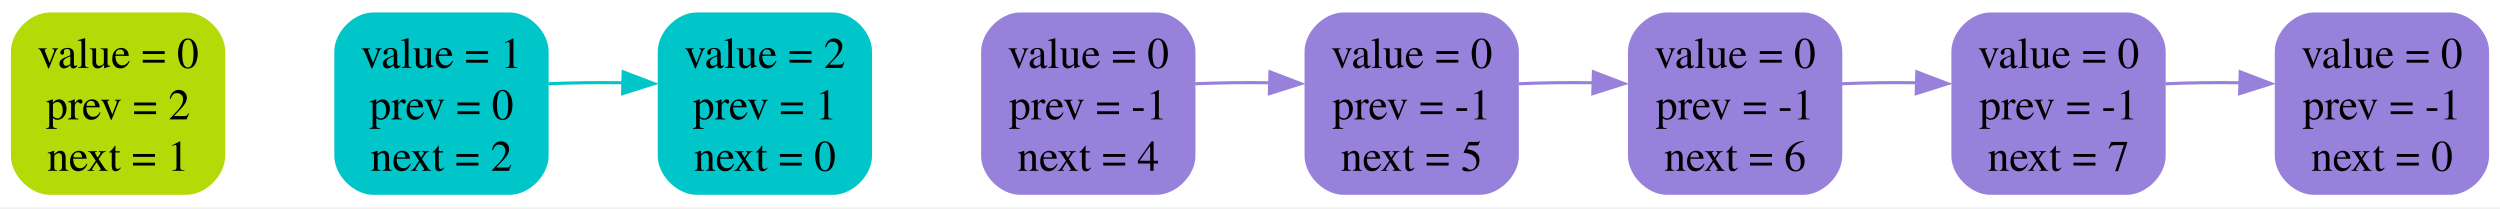
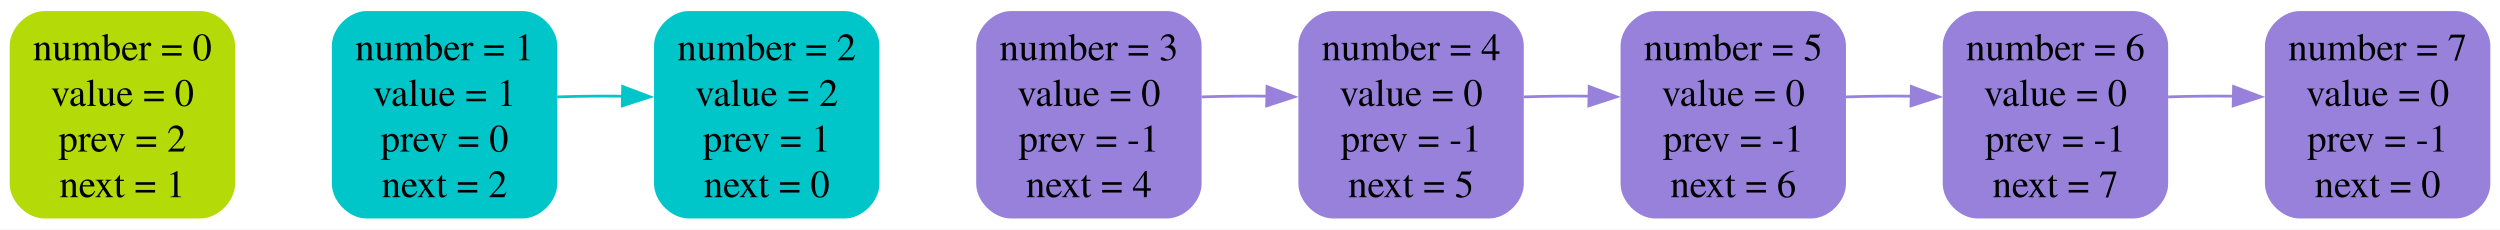
- <svg xmlns="http://www.w3.org/2000/svg" width="802pt" height="67pt" viewBox="0.00 0.00 802.00 67.00">
-   <g id="graph0" class="graph" transform="scale(1 1) rotate(0) translate(4 62.5)">
-     <polygon fill="white" stroke="none" points="-4,4 -4,-62.5 798,-62.5 798,4 -4,4" />
+ <svg xmlns="http://www.w3.org/2000/svg" width="904pt" height="83pt" viewBox="0.00 0.00 904.00 83.00">
+   <g id="graph0" class="graph" transform="scale(1 1) rotate(0) translate(4 79)">
+     <polygon fill="white" stroke="none" points="-4,4 -4,-79 900,-79 900,4 -4,4" />
    <g id="node1" class="node">
-       <path fill="#b4da08" stroke="#b4da08" d="M12,-0.5C12,-0.5 55.75,-0.5 55.75,-0.5 61.75,-0.5 67.75,-6.5 67.75,-12.5 67.75,-12.5 67.75,-46 67.75,-46 67.75,-52 61.75,-58 55.75,-58 55.75,-58 12,-58 12,-58 6,-58 0,-52 0,-46 0,-46 0,-12.5 0,-12.5 0,-6.5 6,-0.5 12,-0.5" />
-       <text xml:space="preserve" text-anchor="middle" x="33.88" y="-40.7" font-family="Times,serif" font-size="14.00">value = 0</text>
-       <text xml:space="preserve" text-anchor="middle" x="33.88" y="-24.2" font-family="Times,serif" font-size="14.00">prev = 2</text>
-       <text xml:space="preserve" text-anchor="middle" x="33.88" y="-7.7" font-family="Times,serif" font-size="14.00">next = 1</text>
+       <path fill="#b4da08" stroke="#b4da08" d="M12,-0.5C12,-0.5 68.5,-0.5 68.5,-0.5 74.5,-0.5 80.5,-6.5 80.5,-12.5 80.5,-12.5 80.5,-62.5 80.5,-62.5 80.5,-68.5 74.5,-74.5 68.5,-74.5 68.5,-74.5 12,-74.5 12,-74.5 6,-74.5 0,-68.5 0,-62.5 0,-62.5 0,-12.5 0,-12.5 0,-6.5 6,-0.5 12,-0.5" />
+       <text xml:space="preserve" text-anchor="middle" x="40.25" y="-57.2" font-family="Times,serif" font-size="14.00">number = 0</text>
+       <text xml:space="preserve" text-anchor="middle" x="40.25" y="-40.7" font-family="Times,serif" font-size="14.00">value = 0</text>
+       <text xml:space="preserve" text-anchor="middle" x="40.25" y="-24.2" font-family="Times,serif" font-size="14.00">prev = 2</text>
+       <text xml:space="preserve" text-anchor="middle" x="40.25" y="-7.7" font-family="Times,serif" font-size="14.00">next = 1</text>
    </g>
    <g id="node2" class="node">
-       <path fill="#00c6c9" stroke="#00c6c9" d="M115.75,-0.5C115.75,-0.5 159.5,-0.5 159.5,-0.5 165.5,-0.5 171.5,-6.5 171.5,-12.5 171.5,-12.5 171.5,-46 171.5,-46 171.5,-52 165.5,-58 159.5,-58 159.5,-58 115.75,-58 115.75,-58 109.75,-58 103.75,-52 103.75,-46 103.75,-46 103.75,-12.5 103.75,-12.5 103.75,-6.5 109.75,-0.5 115.75,-0.5" />
-       <text xml:space="preserve" text-anchor="middle" x="137.62" y="-40.7" font-family="Times,serif" font-size="14.00">value = 1</text>
-       <text xml:space="preserve" text-anchor="middle" x="137.62" y="-24.2" font-family="Times,serif" font-size="14.00">prev = 0</text>
-       <text xml:space="preserve" text-anchor="middle" x="137.62" y="-7.7" font-family="Times,serif" font-size="14.00">next = 2</text>
+       <path fill="#00c6c9" stroke="#00c6c9" d="M128.5,-0.5C128.5,-0.5 185,-0.5 185,-0.5 191,-0.5 197,-6.5 197,-12.5 197,-12.5 197,-62.5 197,-62.5 197,-68.5 191,-74.5 185,-74.5 185,-74.5 128.5,-74.5 128.5,-74.5 122.5,-74.5 116.5,-68.5 116.5,-62.5 116.5,-62.5 116.5,-12.5 116.5,-12.5 116.5,-6.5 122.5,-0.5 128.5,-0.5" />
+       <text xml:space="preserve" text-anchor="middle" x="156.75" y="-57.2" font-family="Times,serif" font-size="14.00">number = 1</text>
+       <text xml:space="preserve" text-anchor="middle" x="156.75" y="-40.7" font-family="Times,serif" font-size="14.00">value = 1</text>
+       <text xml:space="preserve" text-anchor="middle" x="156.75" y="-24.2" font-family="Times,serif" font-size="14.00">prev = 0</text>
+       <text xml:space="preserve" text-anchor="middle" x="156.75" y="-7.7" font-family="Times,serif" font-size="14.00">next = 2</text>
    </g>
    <g id="node3" class="node">
-       <path fill="#00c6c9" stroke="#00c6c9" d="M219.5,-0.5C219.5,-0.5 263.25,-0.5 263.25,-0.5 269.25,-0.5 275.25,-6.5 275.25,-12.5 275.25,-12.5 275.25,-46 275.25,-46 275.25,-52 269.25,-58 263.25,-58 263.25,-58 219.5,-58 219.5,-58 213.5,-58 207.5,-52 207.5,-46 207.5,-46 207.5,-12.5 207.5,-12.5 207.5,-6.5 213.5,-0.5 219.5,-0.5" />
-       <text xml:space="preserve" text-anchor="middle" x="241.38" y="-40.7" font-family="Times,serif" font-size="14.00">value = 2</text>
-       <text xml:space="preserve" text-anchor="middle" x="241.38" y="-24.2" font-family="Times,serif" font-size="14.00">prev = 1</text>
-       <text xml:space="preserve" text-anchor="middle" x="241.38" y="-7.7" font-family="Times,serif" font-size="14.00">next = 0</text>
+       <path fill="#00c6c9" stroke="#00c6c9" d="M245,-0.5C245,-0.5 301.5,-0.5 301.5,-0.5 307.5,-0.5 313.5,-6.5 313.5,-12.5 313.5,-12.5 313.5,-62.5 313.5,-62.5 313.5,-68.5 307.5,-74.5 301.5,-74.5 301.5,-74.5 245,-74.5 245,-74.5 239,-74.5 233,-68.5 233,-62.5 233,-62.5 233,-12.5 233,-12.5 233,-6.5 239,-0.5 245,-0.5" />
+       <text xml:space="preserve" text-anchor="middle" x="273.25" y="-57.2" font-family="Times,serif" font-size="14.00">number = 2</text>
+       <text xml:space="preserve" text-anchor="middle" x="273.25" y="-40.7" font-family="Times,serif" font-size="14.00">value = 2</text>
+       <text xml:space="preserve" text-anchor="middle" x="273.25" y="-24.2" font-family="Times,serif" font-size="14.00">prev = 1</text>
+       <text xml:space="preserve" text-anchor="middle" x="273.25" y="-7.7" font-family="Times,serif" font-size="14.00">next = 0</text>
    </g>
    <g id="edge8" class="edge">
-       <path fill="none" stroke="#00c6c9" d="M171.94,-35.63C179.57,-35.96 187.81,-36.07 195.83,-35.95" />
-       <polygon fill="#00c6c9" stroke="#00c6c9" points="195.92,-39.45 205.82,-35.66 195.72,-32.46 195.92,-39.45" />
+       <path fill="none" stroke="#00c6c9" d="M197.48,-43.96C205.11,-44.22 213.21,-44.31 221.15,-44.22" />
+       <polygon fill="#00c6c9" stroke="#00c6c9" points="221.16,-47.72 231.08,-43.99 221.01,-40.72 221.16,-47.72" />
    </g>
    <g id="node4" class="node">
-       <path fill="#9781db" stroke="#9781db" d="M323.25,-0.5C323.25,-0.5 367,-0.5 367,-0.5 373,-0.5 379,-6.5 379,-12.5 379,-12.5 379,-46 379,-46 379,-52 373,-58 367,-58 367,-58 323.25,-58 323.25,-58 317.25,-58 311.25,-52 311.25,-46 311.25,-46 311.25,-12.5 311.25,-12.5 311.25,-6.5 317.25,-0.5 323.25,-0.5" />
-       <text xml:space="preserve" text-anchor="middle" x="345.12" y="-40.7" font-family="Times,serif" font-size="14.00">value = 0</text>
-       <text xml:space="preserve" text-anchor="middle" x="345.12" y="-24.2" font-family="Times,serif" font-size="14.00">prev = -1</text>
-       <text xml:space="preserve" text-anchor="middle" x="345.12" y="-7.7" font-family="Times,serif" font-size="14.00">next = 4</text>
+       <path fill="#9781db" stroke="#9781db" d="M361.5,-0.5C361.5,-0.5 418,-0.5 418,-0.5 424,-0.5 430,-6.5 430,-12.5 430,-12.5 430,-62.5 430,-62.5 430,-68.5 424,-74.5 418,-74.5 418,-74.5 361.5,-74.5 361.5,-74.5 355.5,-74.5 349.5,-68.5 349.5,-62.5 349.5,-62.5 349.5,-12.5 349.5,-12.5 349.5,-6.5 355.5,-0.5 361.5,-0.5" />
+       <text xml:space="preserve" text-anchor="middle" x="389.75" y="-57.2" font-family="Times,serif" font-size="14.00">number = 3</text>
+       <text xml:space="preserve" text-anchor="middle" x="389.75" y="-40.7" font-family="Times,serif" font-size="14.00">value = 0</text>
+       <text xml:space="preserve" text-anchor="middle" x="389.75" y="-24.2" font-family="Times,serif" font-size="14.00">prev = -1</text>
+       <text xml:space="preserve" text-anchor="middle" x="389.75" y="-7.7" font-family="Times,serif" font-size="14.00">next = 4</text>
    </g>
    <g id="node5" class="node">
-       <path fill="#9781db" stroke="#9781db" d="M427,-0.5C427,-0.5 470.75,-0.5 470.75,-0.5 476.75,-0.5 482.75,-6.5 482.75,-12.5 482.75,-12.5 482.75,-46 482.75,-46 482.75,-52 476.75,-58 470.75,-58 470.75,-58 427,-58 427,-58 421,-58 415,-52 415,-46 415,-46 415,-12.5 415,-12.5 415,-6.5 421,-0.5 427,-0.5" />
-       <text xml:space="preserve" text-anchor="middle" x="448.88" y="-40.7" font-family="Times,serif" font-size="14.00">value = 0</text>
-       <text xml:space="preserve" text-anchor="middle" x="448.88" y="-24.2" font-family="Times,serif" font-size="14.00">prev = -1</text>
-       <text xml:space="preserve" text-anchor="middle" x="448.88" y="-7.7" font-family="Times,serif" font-size="14.00">next = 5</text>
+       <path fill="#9781db" stroke="#9781db" d="M478,-0.5C478,-0.5 534.5,-0.5 534.5,-0.5 540.5,-0.5 546.5,-6.5 546.5,-12.5 546.5,-12.5 546.5,-62.5 546.5,-62.5 546.5,-68.5 540.5,-74.5 534.5,-74.5 534.5,-74.5 478,-74.5 478,-74.5 472,-74.5 466,-68.5 466,-62.5 466,-62.5 466,-12.5 466,-12.5 466,-6.5 472,-0.5 478,-0.5" />
+       <text xml:space="preserve" text-anchor="middle" x="506.25" y="-57.2" font-family="Times,serif" font-size="14.00">number = 4</text>
+       <text xml:space="preserve" text-anchor="middle" x="506.25" y="-40.7" font-family="Times,serif" font-size="14.00">value = 0</text>
+       <text xml:space="preserve" text-anchor="middle" x="506.25" y="-24.2" font-family="Times,serif" font-size="14.00">prev = -1</text>
+       <text xml:space="preserve" text-anchor="middle" x="506.25" y="-7.7" font-family="Times,serif" font-size="14.00">next = 5</text>
    </g>
    <g id="edge9" class="edge">
-       <path fill="none" stroke="#9781db" d="M379.44,-35.63C387.07,-35.96 395.31,-36.07 403.33,-35.95" />
-       <polygon fill="#9781db" stroke="#9781db" points="403.42,-39.45 413.32,-35.66 403.22,-32.46 403.42,-39.45" />
+       <path fill="none" stroke="#9781db" d="M430.48,-43.96C438.11,-44.22 446.21,-44.31 454.15,-44.22" />
+       <polygon fill="#9781db" stroke="#9781db" points="454.16,-47.72 464.08,-43.99 454.01,-40.72 454.16,-47.72" />
    </g>
    <g id="node6" class="node">
-       <path fill="#9781db" stroke="#9781db" d="M530.75,-0.5C530.75,-0.5 574.5,-0.5 574.5,-0.5 580.5,-0.5 586.5,-6.5 586.5,-12.5 586.5,-12.5 586.5,-46 586.5,-46 586.5,-52 580.5,-58 574.5,-58 574.5,-58 530.75,-58 530.75,-58 524.75,-58 518.75,-52 518.75,-46 518.75,-46 518.75,-12.5 518.75,-12.5 518.75,-6.5 524.75,-0.5 530.75,-0.5" />
-       <text xml:space="preserve" text-anchor="middle" x="552.62" y="-40.7" font-family="Times,serif" font-size="14.00">value = 0</text>
-       <text xml:space="preserve" text-anchor="middle" x="552.62" y="-24.2" font-family="Times,serif" font-size="14.00">prev = -1</text>
-       <text xml:space="preserve" text-anchor="middle" x="552.62" y="-7.7" font-family="Times,serif" font-size="14.00">next = 6</text>
+       <path fill="#9781db" stroke="#9781db" d="M594.5,-0.5C594.5,-0.5 651,-0.5 651,-0.5 657,-0.5 663,-6.5 663,-12.5 663,-12.5 663,-62.5 663,-62.5 663,-68.5 657,-74.5 651,-74.5 651,-74.5 594.5,-74.5 594.5,-74.5 588.5,-74.5 582.5,-68.5 582.5,-62.5 582.5,-62.5 582.5,-12.5 582.5,-12.5 582.5,-6.5 588.5,-0.5 594.5,-0.5" />
+       <text xml:space="preserve" text-anchor="middle" x="622.75" y="-57.2" font-family="Times,serif" font-size="14.00">number = 5</text>
+       <text xml:space="preserve" text-anchor="middle" x="622.75" y="-40.7" font-family="Times,serif" font-size="14.00">value = 0</text>
+       <text xml:space="preserve" text-anchor="middle" x="622.75" y="-24.2" font-family="Times,serif" font-size="14.00">prev = -1</text>
+       <text xml:space="preserve" text-anchor="middle" x="622.75" y="-7.7" font-family="Times,serif" font-size="14.00">next = 6</text>
    </g>
    <g id="edge10" class="edge">
-       <path fill="none" stroke="#9781db" d="M483.19,-35.63C490.82,-35.96 499.06,-36.07 507.08,-35.95" />
-       <polygon fill="#9781db" stroke="#9781db" points="507.17,-39.45 517.07,-35.66 506.97,-32.46 507.17,-39.45" />
+       <path fill="none" stroke="#9781db" d="M546.98,-43.96C554.61,-44.22 562.71,-44.31 570.65,-44.22" />
+       <polygon fill="#9781db" stroke="#9781db" points="570.66,-47.72 580.58,-43.99 570.51,-40.72 570.66,-47.72" />
    </g>
    <g id="node7" class="node">
-       <path fill="#9781db" stroke="#9781db" d="M634.5,-0.5C634.5,-0.5 678.25,-0.5 678.25,-0.5 684.25,-0.5 690.25,-6.5 690.25,-12.5 690.25,-12.5 690.25,-46 690.25,-46 690.25,-52 684.25,-58 678.25,-58 678.25,-58 634.5,-58 634.5,-58 628.5,-58 622.5,-52 622.5,-46 622.5,-46 622.5,-12.5 622.5,-12.5 622.5,-6.5 628.5,-0.5 634.5,-0.5" />
-       <text xml:space="preserve" text-anchor="middle" x="656.38" y="-40.7" font-family="Times,serif" font-size="14.00">value = 0</text>
-       <text xml:space="preserve" text-anchor="middle" x="656.38" y="-24.2" font-family="Times,serif" font-size="14.00">prev = -1</text>
-       <text xml:space="preserve" text-anchor="middle" x="656.38" y="-7.7" font-family="Times,serif" font-size="14.00">next = 7</text>
+       <path fill="#9781db" stroke="#9781db" d="M711,-0.5C711,-0.5 767.5,-0.5 767.5,-0.5 773.5,-0.5 779.5,-6.5 779.5,-12.5 779.5,-12.5 779.5,-62.5 779.5,-62.5 779.5,-68.5 773.5,-74.5 767.5,-74.5 767.5,-74.5 711,-74.5 711,-74.5 705,-74.5 699,-68.5 699,-62.5 699,-62.5 699,-12.5 699,-12.5 699,-6.5 705,-0.5 711,-0.5" />
+       <text xml:space="preserve" text-anchor="middle" x="739.25" y="-57.2" font-family="Times,serif" font-size="14.00">number = 6</text>
+       <text xml:space="preserve" text-anchor="middle" x="739.25" y="-40.7" font-family="Times,serif" font-size="14.00">value = 0</text>
+       <text xml:space="preserve" text-anchor="middle" x="739.25" y="-24.2" font-family="Times,serif" font-size="14.00">prev = -1</text>
+       <text xml:space="preserve" text-anchor="middle" x="739.25" y="-7.7" font-family="Times,serif" font-size="14.00">next = 7</text>
    </g>
    <g id="edge11" class="edge">
-       <path fill="none" stroke="#9781db" d="M586.94,-35.63C594.57,-35.96 602.81,-36.07 610.83,-35.95" />
-       <polygon fill="#9781db" stroke="#9781db" points="610.92,-39.45 620.82,-35.66 610.72,-32.46 610.92,-39.45" />
+       <path fill="none" stroke="#9781db" d="M663.48,-43.96C671.11,-44.22 679.21,-44.31 687.15,-44.22" />
+       <polygon fill="#9781db" stroke="#9781db" points="687.16,-47.72 697.08,-43.99 687.01,-40.72 687.16,-47.72" />
    </g>
    <g id="node8" class="node">
-       <path fill="#9781db" stroke="#9781db" d="M738.25,-0.5C738.25,-0.5 782,-0.5 782,-0.5 788,-0.5 794,-6.5 794,-12.5 794,-12.5 794,-46 794,-46 794,-52 788,-58 782,-58 782,-58 738.25,-58 738.25,-58 732.25,-58 726.25,-52 726.25,-46 726.25,-46 726.25,-12.5 726.25,-12.5 726.25,-6.5 732.25,-0.5 738.25,-0.5" />
-       <text xml:space="preserve" text-anchor="middle" x="760.12" y="-40.7" font-family="Times,serif" font-size="14.00">value = 0</text>
-       <text xml:space="preserve" text-anchor="middle" x="760.12" y="-24.2" font-family="Times,serif" font-size="14.00">prev = -1</text>
-       <text xml:space="preserve" text-anchor="middle" x="760.12" y="-7.7" font-family="Times,serif" font-size="14.00">next = 0</text>
+       <path fill="#9781db" stroke="#9781db" d="M827.5,-0.5C827.5,-0.5 884,-0.5 884,-0.5 890,-0.5 896,-6.5 896,-12.5 896,-12.5 896,-62.5 896,-62.5 896,-68.5 890,-74.5 884,-74.5 884,-74.5 827.5,-74.5 827.5,-74.5 821.5,-74.5 815.5,-68.5 815.5,-62.5 815.5,-62.5 815.5,-12.5 815.5,-12.5 815.5,-6.5 821.5,-0.5 827.5,-0.5" />
+       <text xml:space="preserve" text-anchor="middle" x="855.75" y="-57.2" font-family="Times,serif" font-size="14.00">number = 7</text>
+       <text xml:space="preserve" text-anchor="middle" x="855.75" y="-40.7" font-family="Times,serif" font-size="14.00">value = 0</text>
+       <text xml:space="preserve" text-anchor="middle" x="855.75" y="-24.2" font-family="Times,serif" font-size="14.00">prev = -1</text>
+       <text xml:space="preserve" text-anchor="middle" x="855.75" y="-7.7" font-family="Times,serif" font-size="14.00">next = 0</text>
    </g>
    <g id="edge12" class="edge">
-       <path fill="none" stroke="#9781db" d="M690.69,-35.63C698.32,-35.96 706.56,-36.07 714.58,-35.95" />
-       <polygon fill="#9781db" stroke="#9781db" points="714.67,-39.45 724.57,-35.66 714.47,-32.46 714.67,-39.45" />
+       <path fill="none" stroke="#9781db" d="M779.98,-43.96C787.61,-44.22 795.71,-44.31 803.65,-44.22" />
+       <polygon fill="#9781db" stroke="#9781db" points="803.66,-47.72 813.58,-43.99 803.51,-40.72 803.66,-47.72" />
    </g>
  </g>
</svg>
